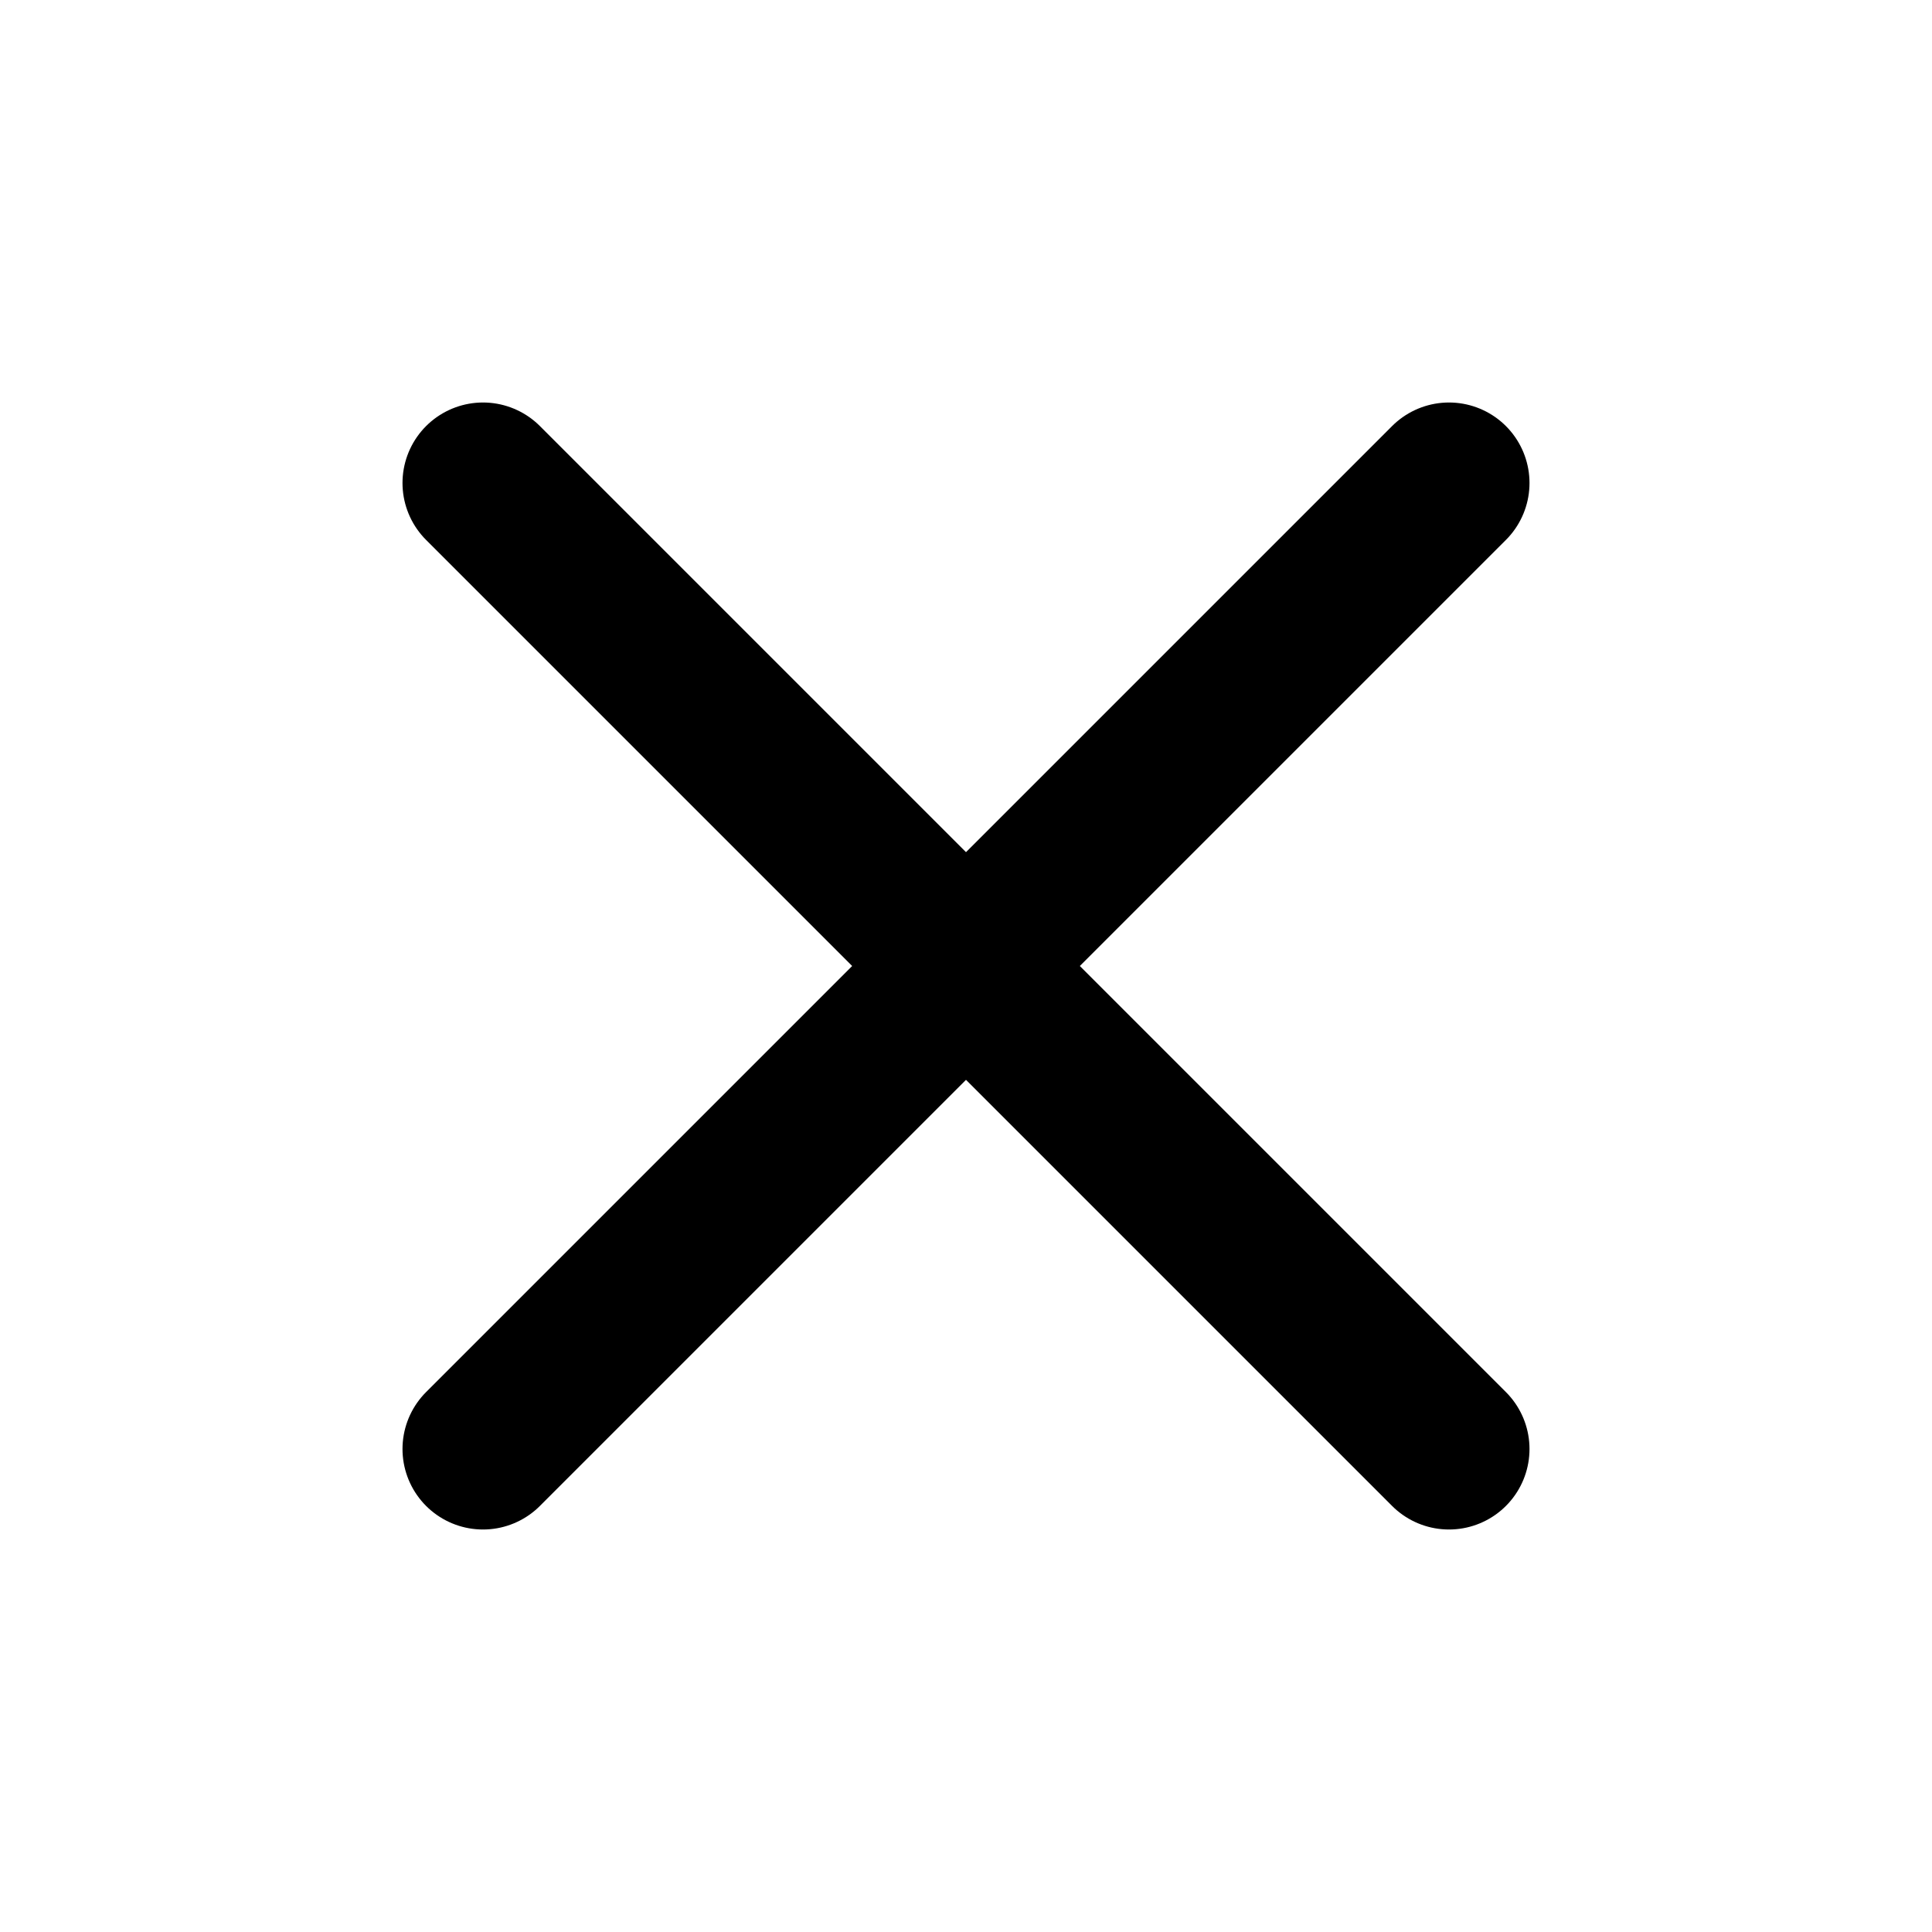
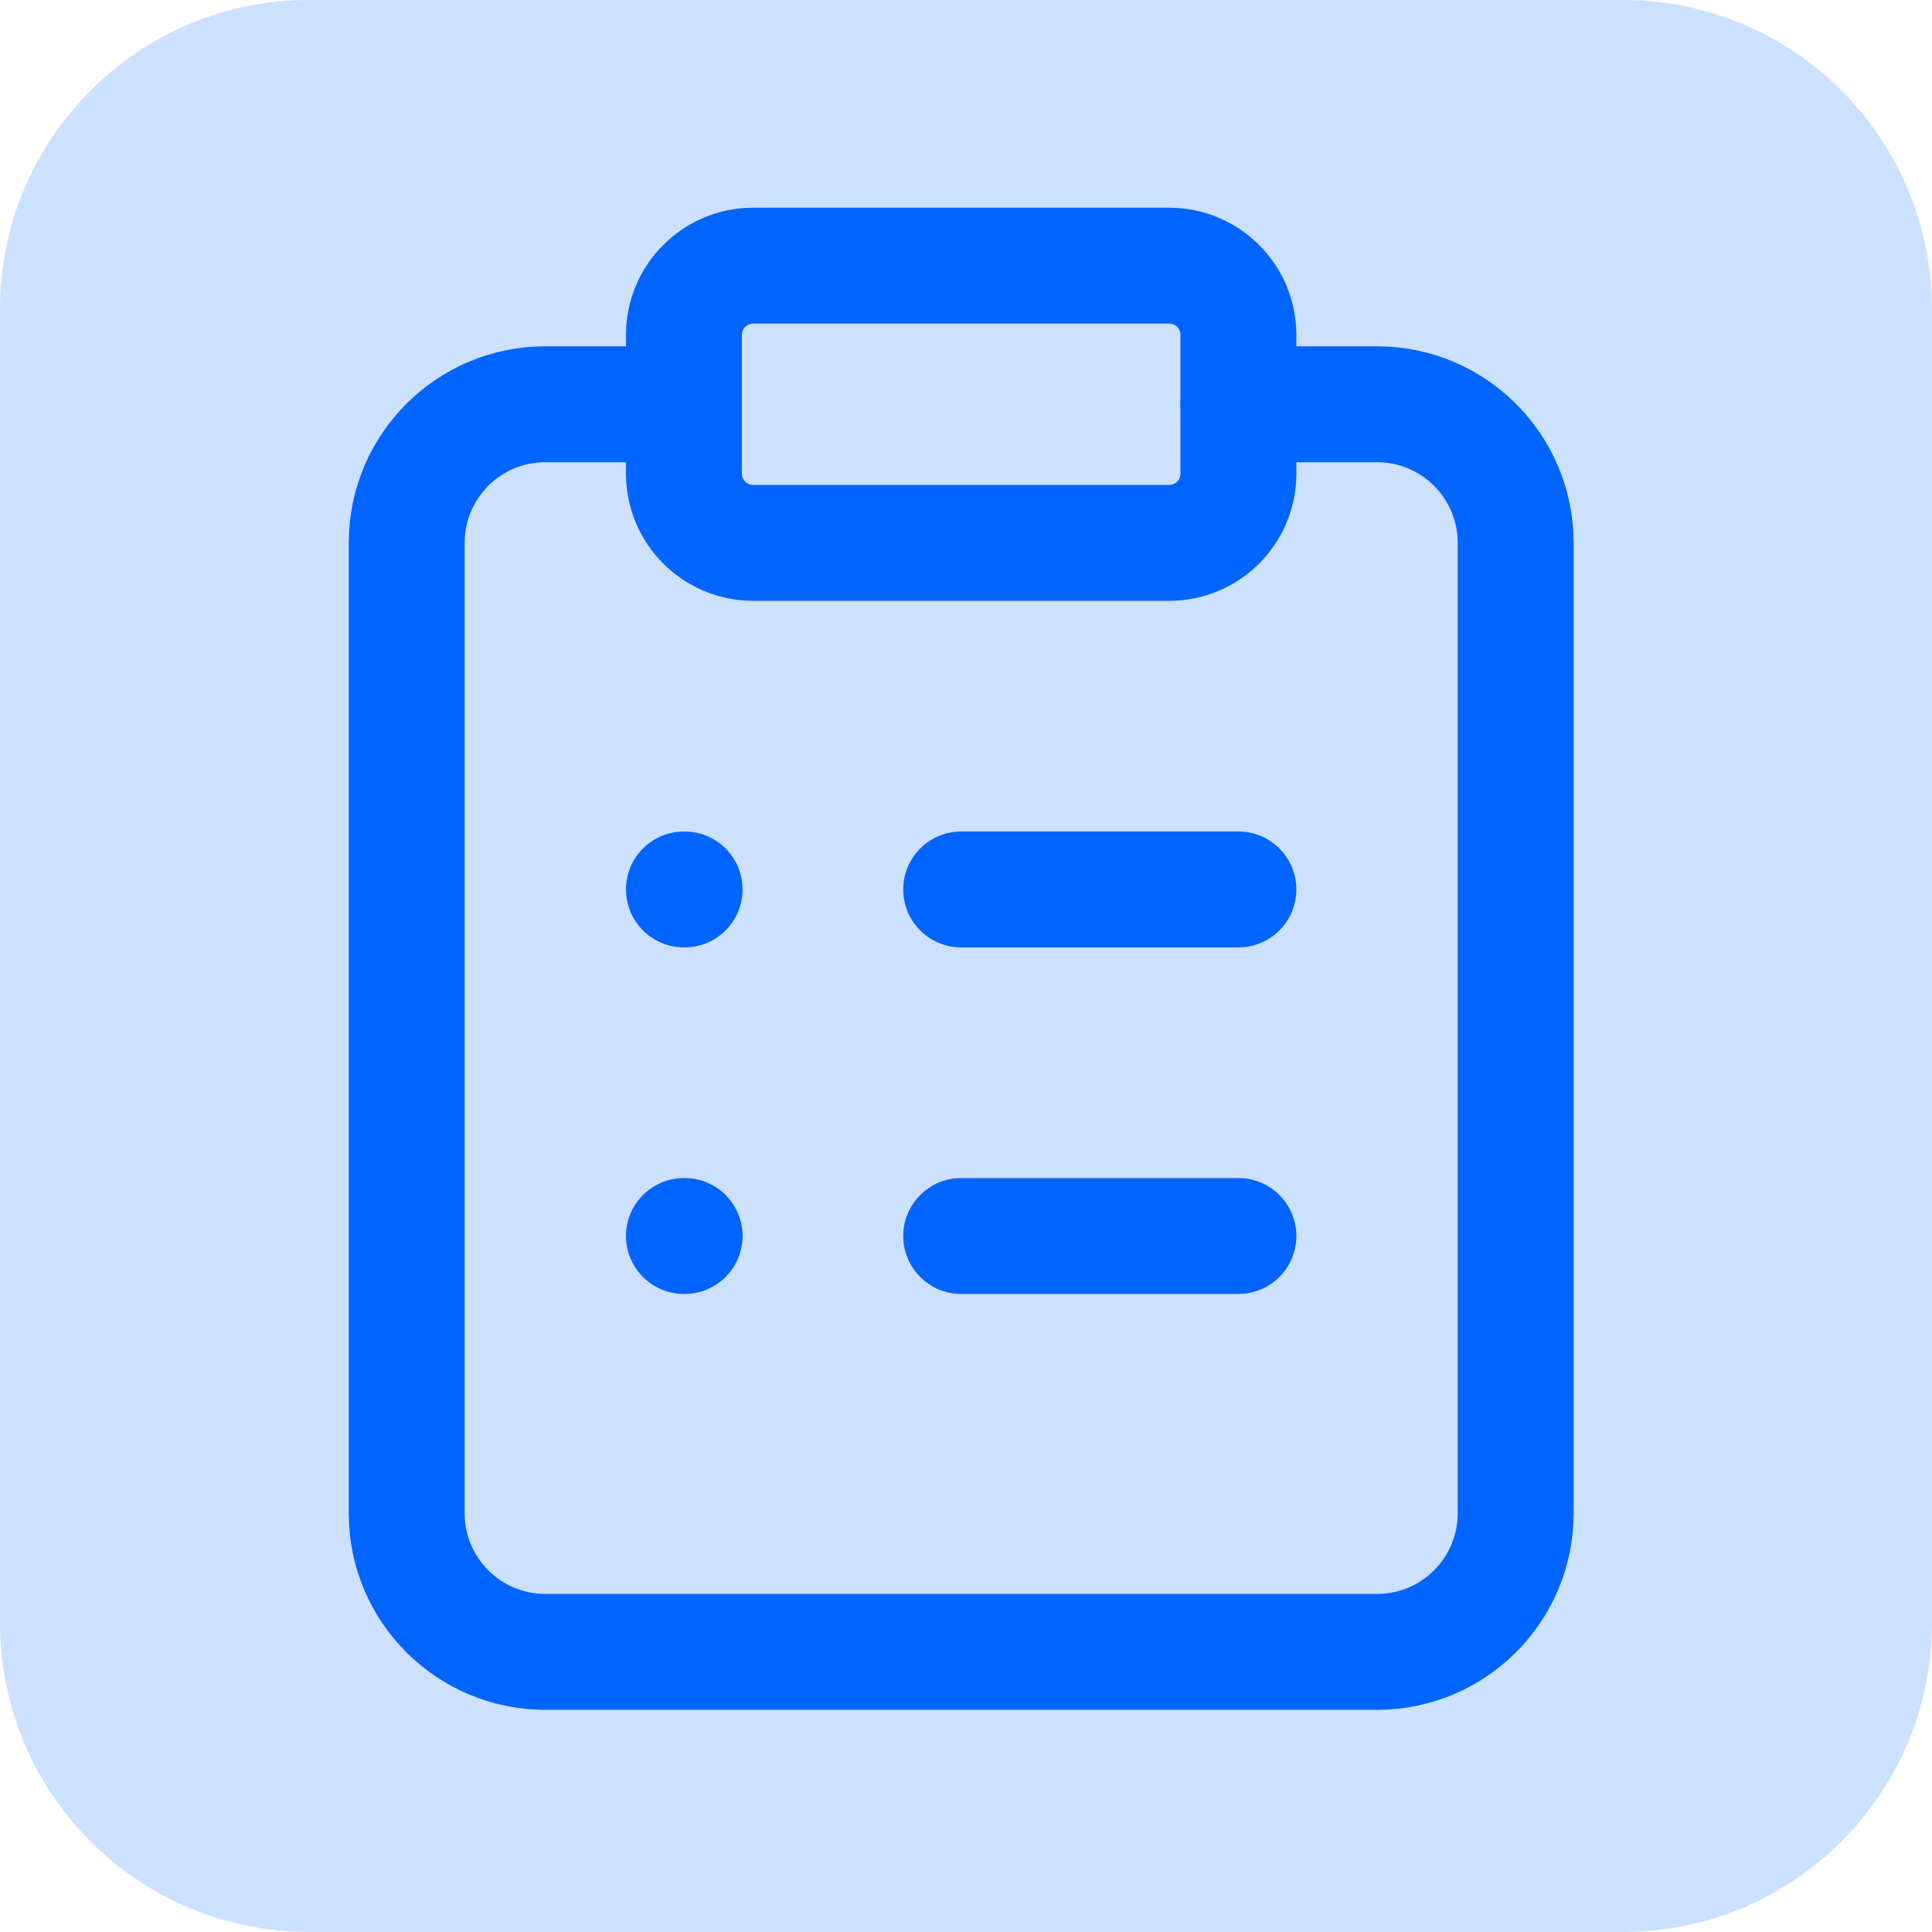
- <svg xmlns="http://www.w3.org/2000/svg" width="32" height="32" viewBox="0 0 24 24">
-   <path d="M6 6l12 12M18 6 6 18" fill="none" stroke="currentColor" stroke-width="2" stroke-linecap="round" stroke-linejoin="round" />
+ <svg xmlns="http://www.w3.org/2000/svg" width="100%" height="100%" viewBox="0 0 40 40" preserveAspectRatio="none" fill="none">
+   <rect width="40" height="40" rx="6.4" fill="#cce0ff" />
+   <g transform="translate(2.68 2.63) scale(1.435)" stroke="#0064ff" stroke-width="1.672" stroke-linecap="round" stroke-linejoin="round">
+     <rect width="8" height="4" x="8" y="2" rx="1" ry="1" />
+     <path d="M16 4h2a2 2 0 0 1 2 2v14a2 2 0 0 1-2 2H6a2 2 0 0 1-2-2V6a2 2 0 0 1 2-2h2" />
+     <path d="M12 11h4" />
+     <path d="M12 16h4" />
+     <path d="M8 11h.01" />
+     <path d="M8 16h.01" />
+   </g>
</svg>
